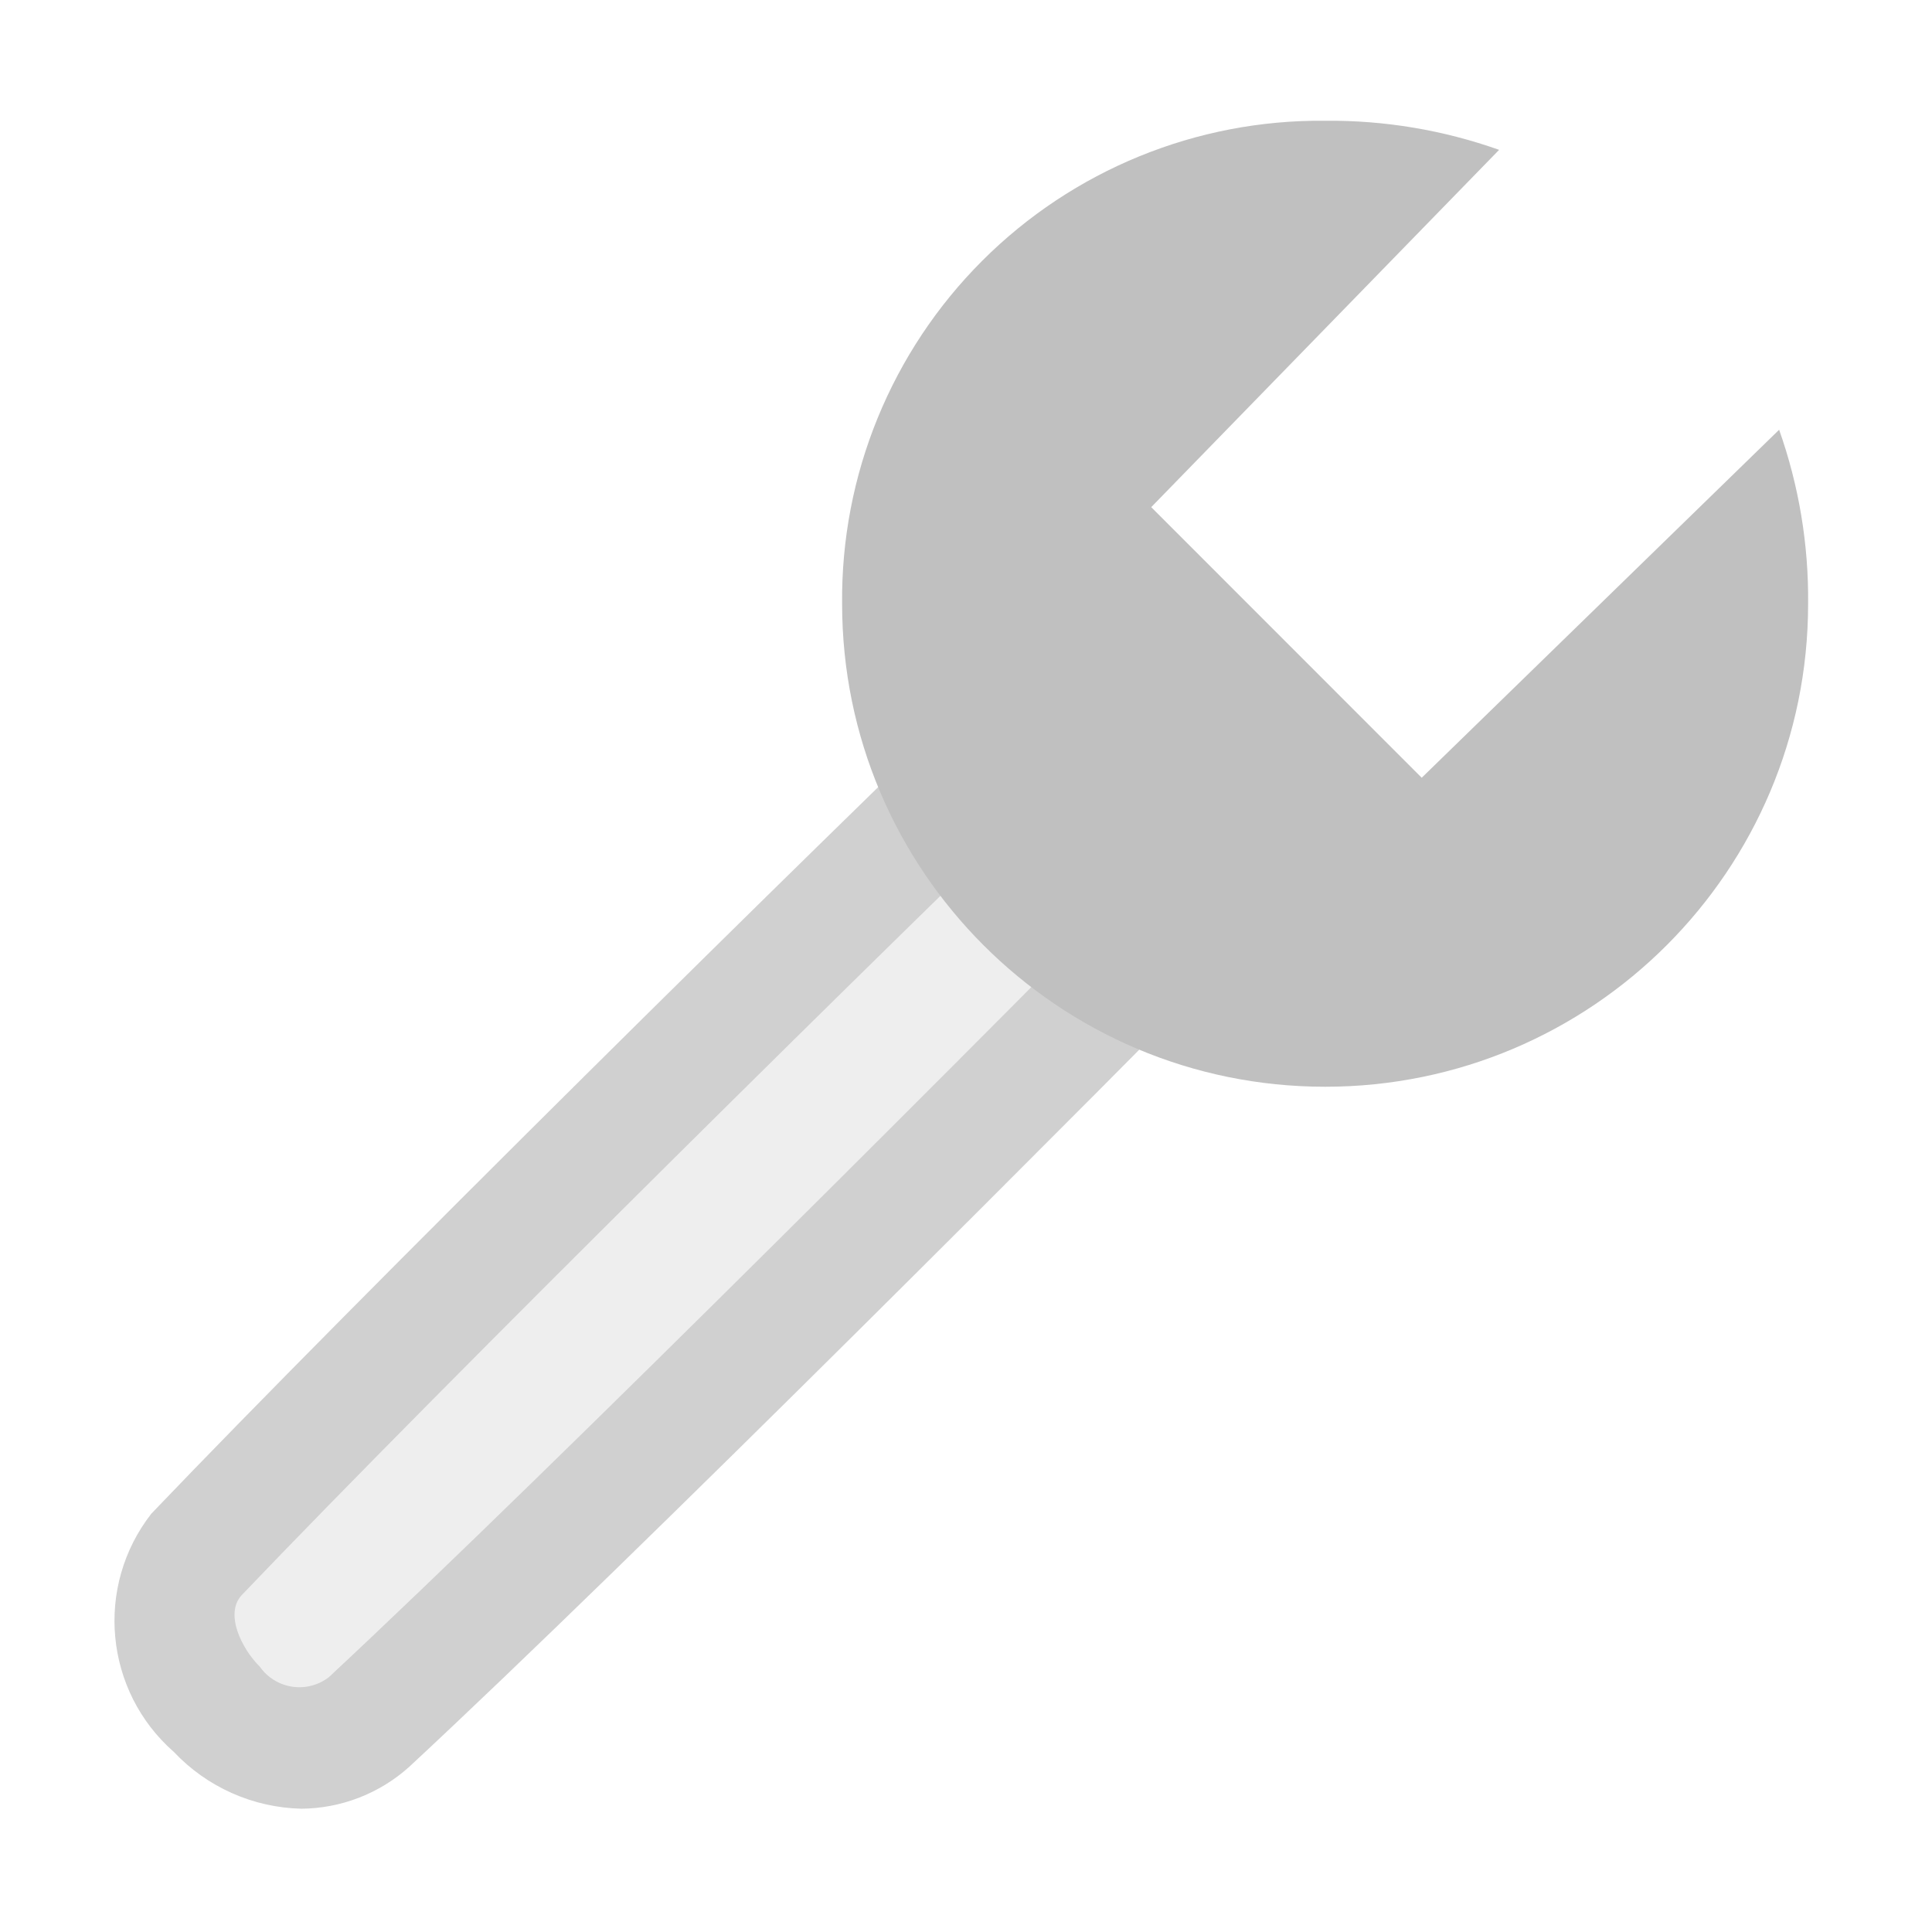
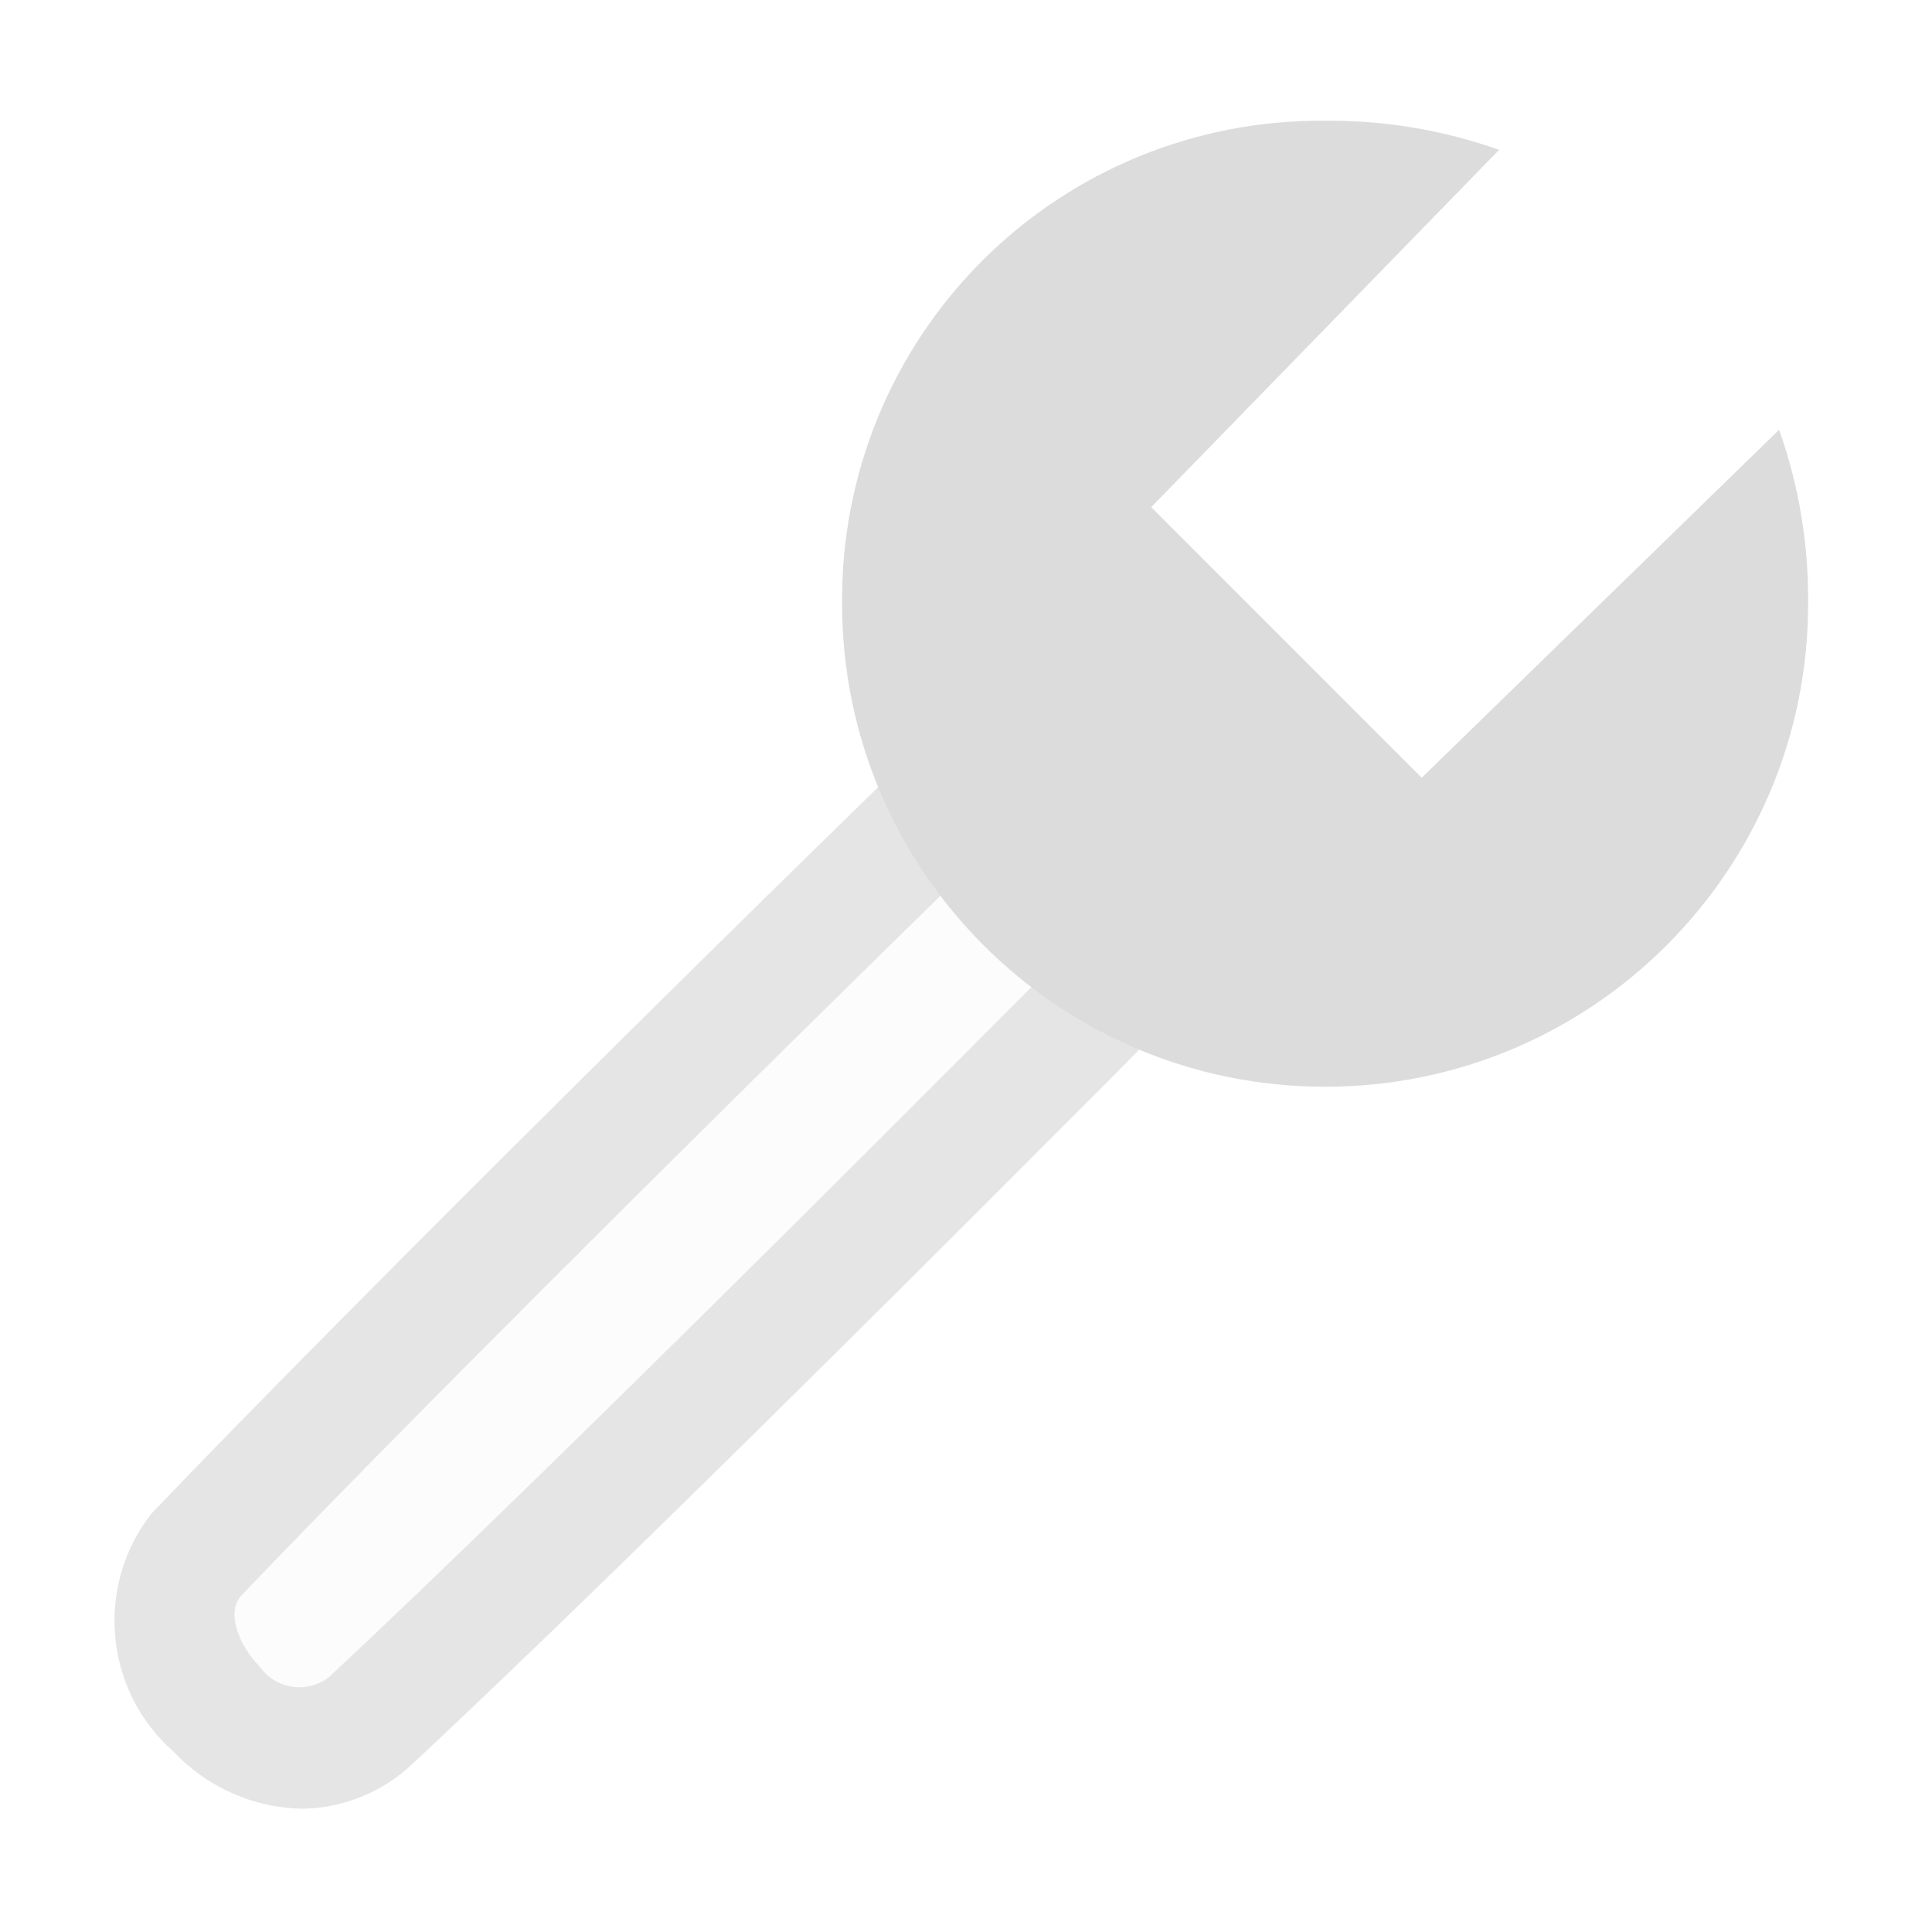
<svg xmlns="http://www.w3.org/2000/svg" viewBox="0 0 16 16">
  <defs>
-     <style>.canvas{fill: none; opacity: 0;}.light-defaultgrey-10{fill: #c0c0c0; opacity: 0.35;}.light-defaultgrey{fill: #c0c0c0; opacity: 1;}.cls-1{opacity:0.75;}</style>
+     <style>.canvas{fill: none; opacity: 0;}.light-defaultgrey-10{fill: #dcdcdc; opacity: 0.1;}.light-defaultgrey{fill: #dcdcdc; opacity: 1;}.cls-1{opacity:0.75;}</style>
  </defs>
  <g id="canvas" class="canvas">
    <path class="canvas" d="M16,16H0V0H16Z" />
  </g>
  <g id="level-1">
    <g class="cls-1">
      <path class="light-defaultgrey-10" d="M10.242,7.167c-1.722,1.75-5.418,5.45-7.191,7.1-.861.75-2.076-.651-1.418-1.4,1.671-1.75,5.418-5.449,7.14-7.1a1.078,1.078,0,0,1,.659-.25A1.026,1.026,0,0,1,10.242,7.167Z" />
      <path class="light-defaultgrey" d="M10.828,5.938a1.508,1.508,0,0,0-1.4-.921,1.628,1.628,0,0,0-1.005.388c-1.714,1.643-5.473,5.355-7.17,7.131a1.444,1.444,0,0,0,.187,1.973,1.5,1.5,0,0,0,1.056.47,1.352,1.352,0,0,0,.892-.346C5.254,12.9,9.051,9.09,10.61,7.506A1.45,1.45,0,0,0,10.828,5.938Zm-.942.878C8.344,8.384,4.561,12.178,2.723,13.89a.4.4,0,0,1-.571-.087C2,13.653,1.86,13.365,2,13.212c1.673-1.753,5.417-5.448,7.076-7.044a.575.575,0,0,1,.361-.151.513.513,0,0,1,.48.322A.465.465,0,0,1,9.886,6.816Z" />
    </g>
    <path class="light-defaultgrey" d="M14.974,5a4,4,0,0,1-8,0,3.961,3.961,0,0,1,4-4,4.19,4.19,0,0,1,1.441.241L9.534,4.2l2.24,2.241,2.96-2.882A4.19,4.19,0,0,1,14.974,5Z" />
  </g>
</svg>
